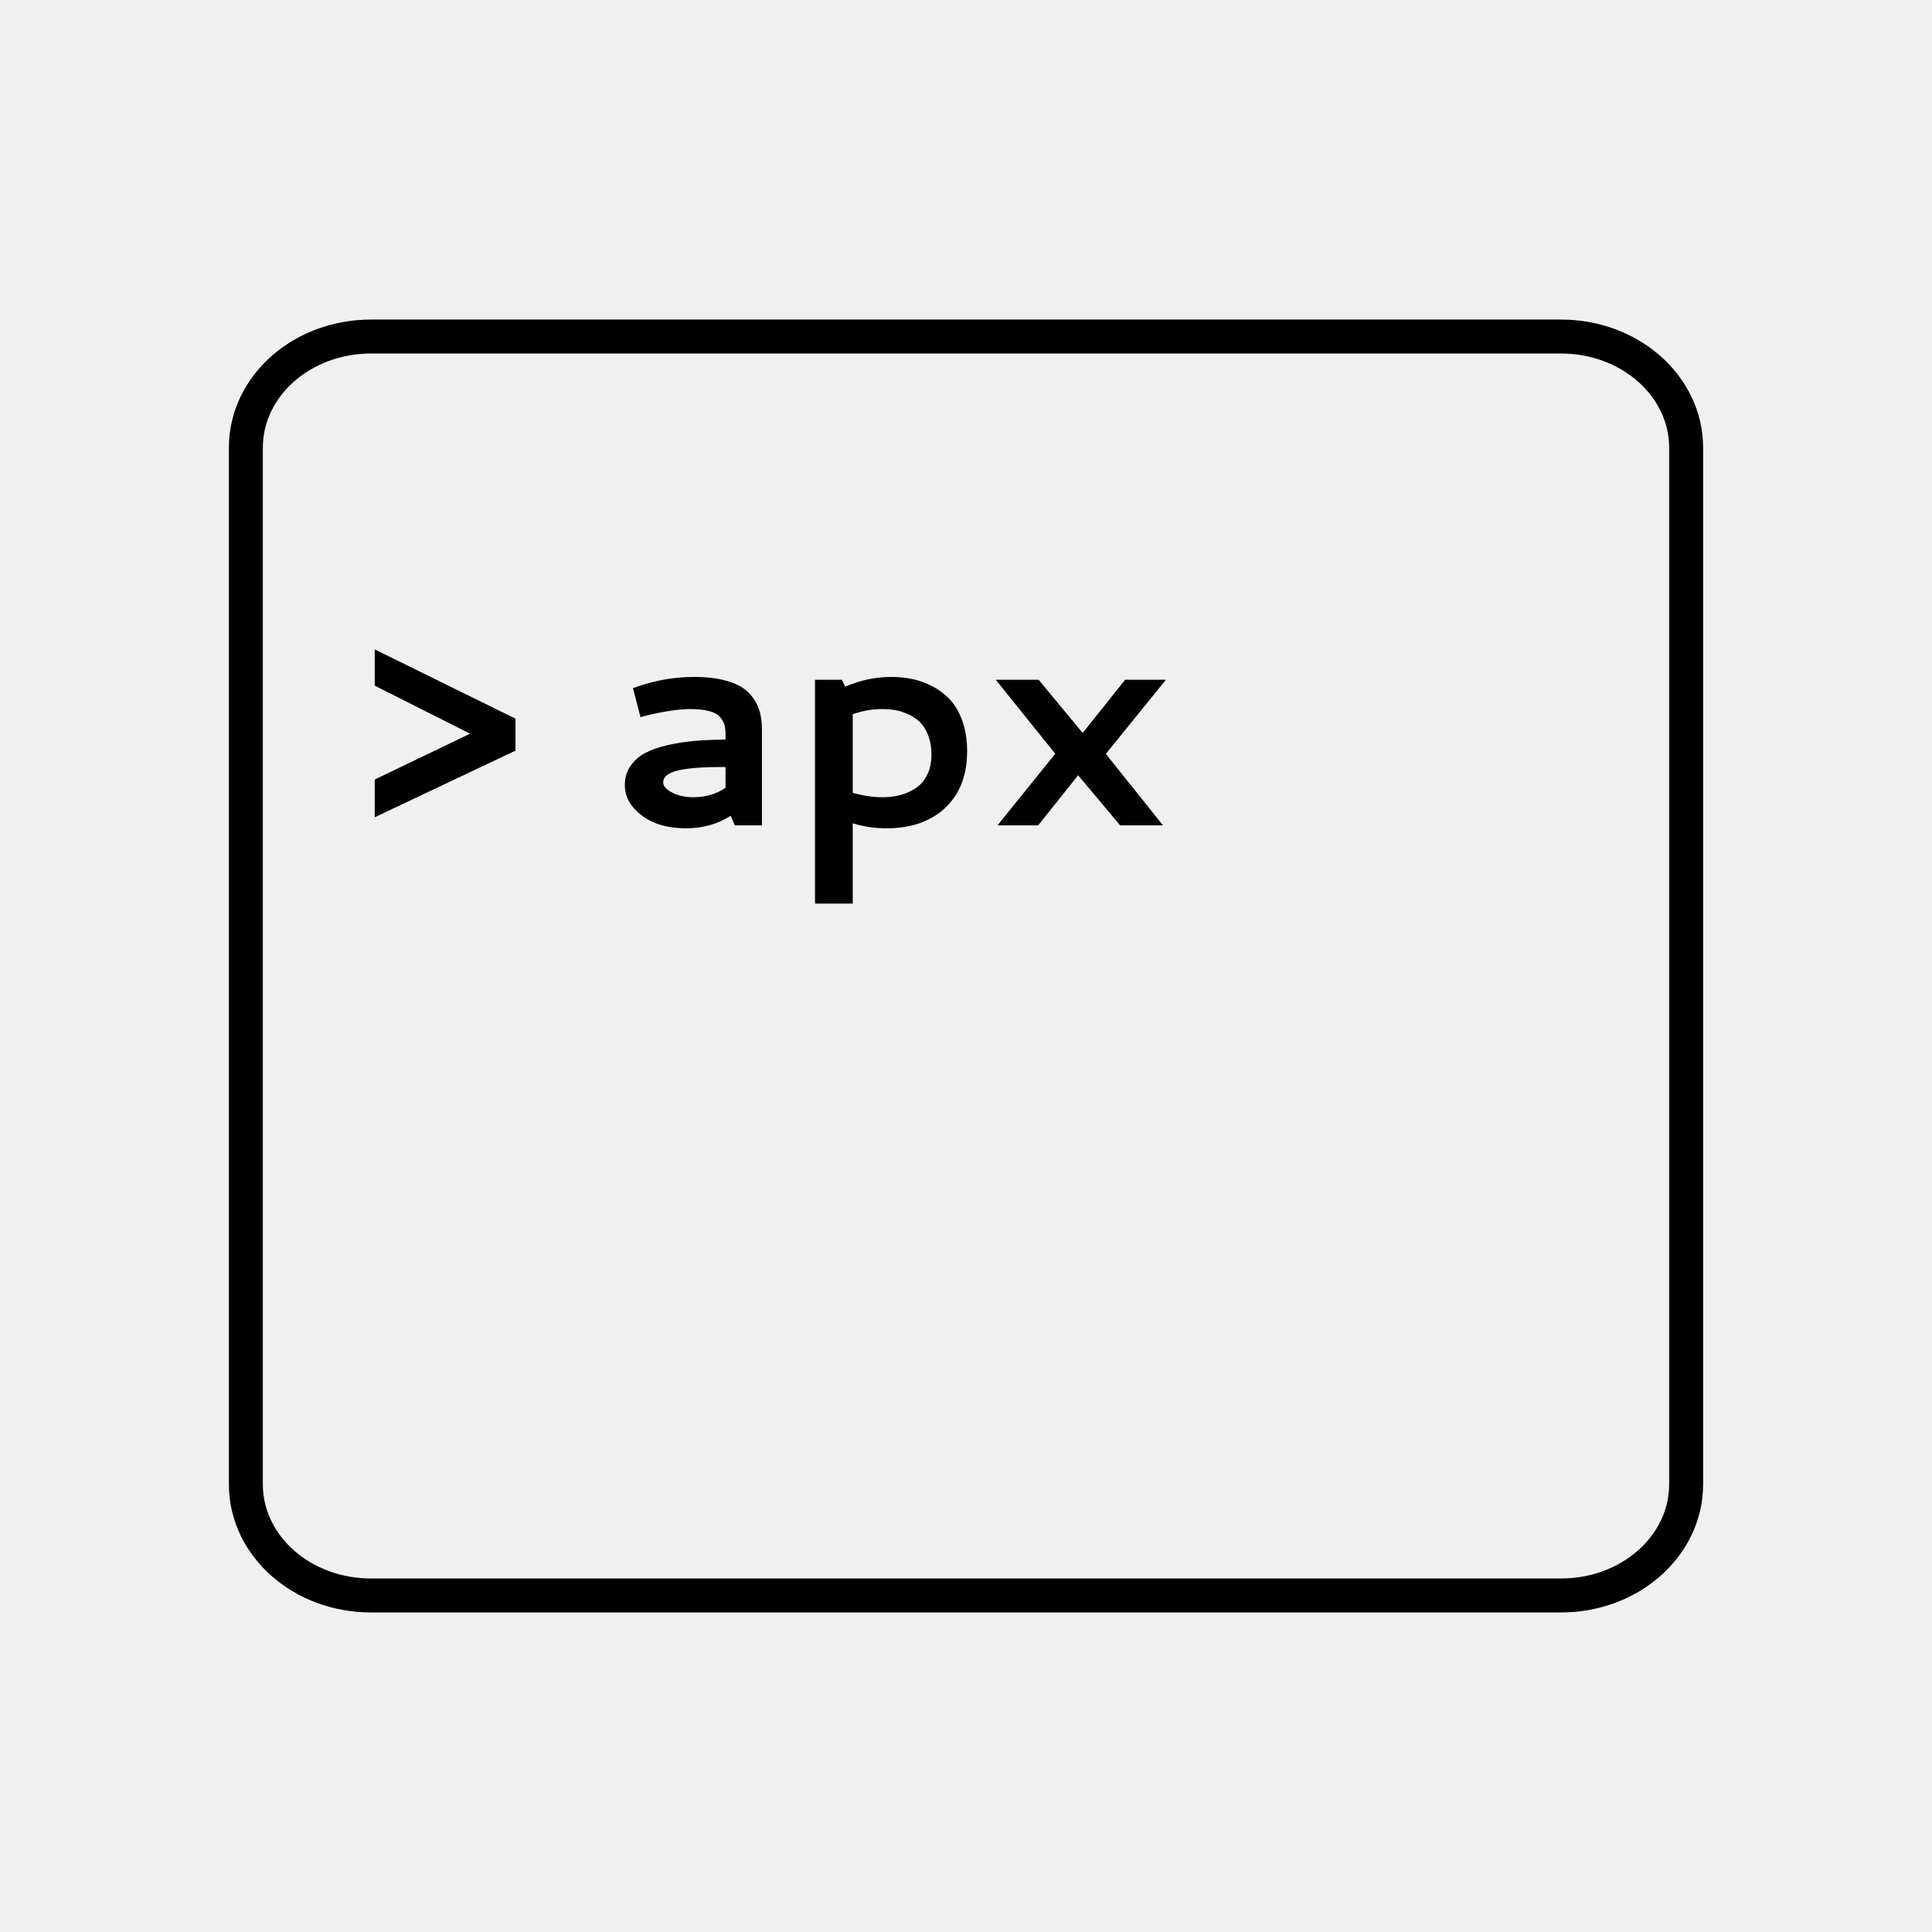
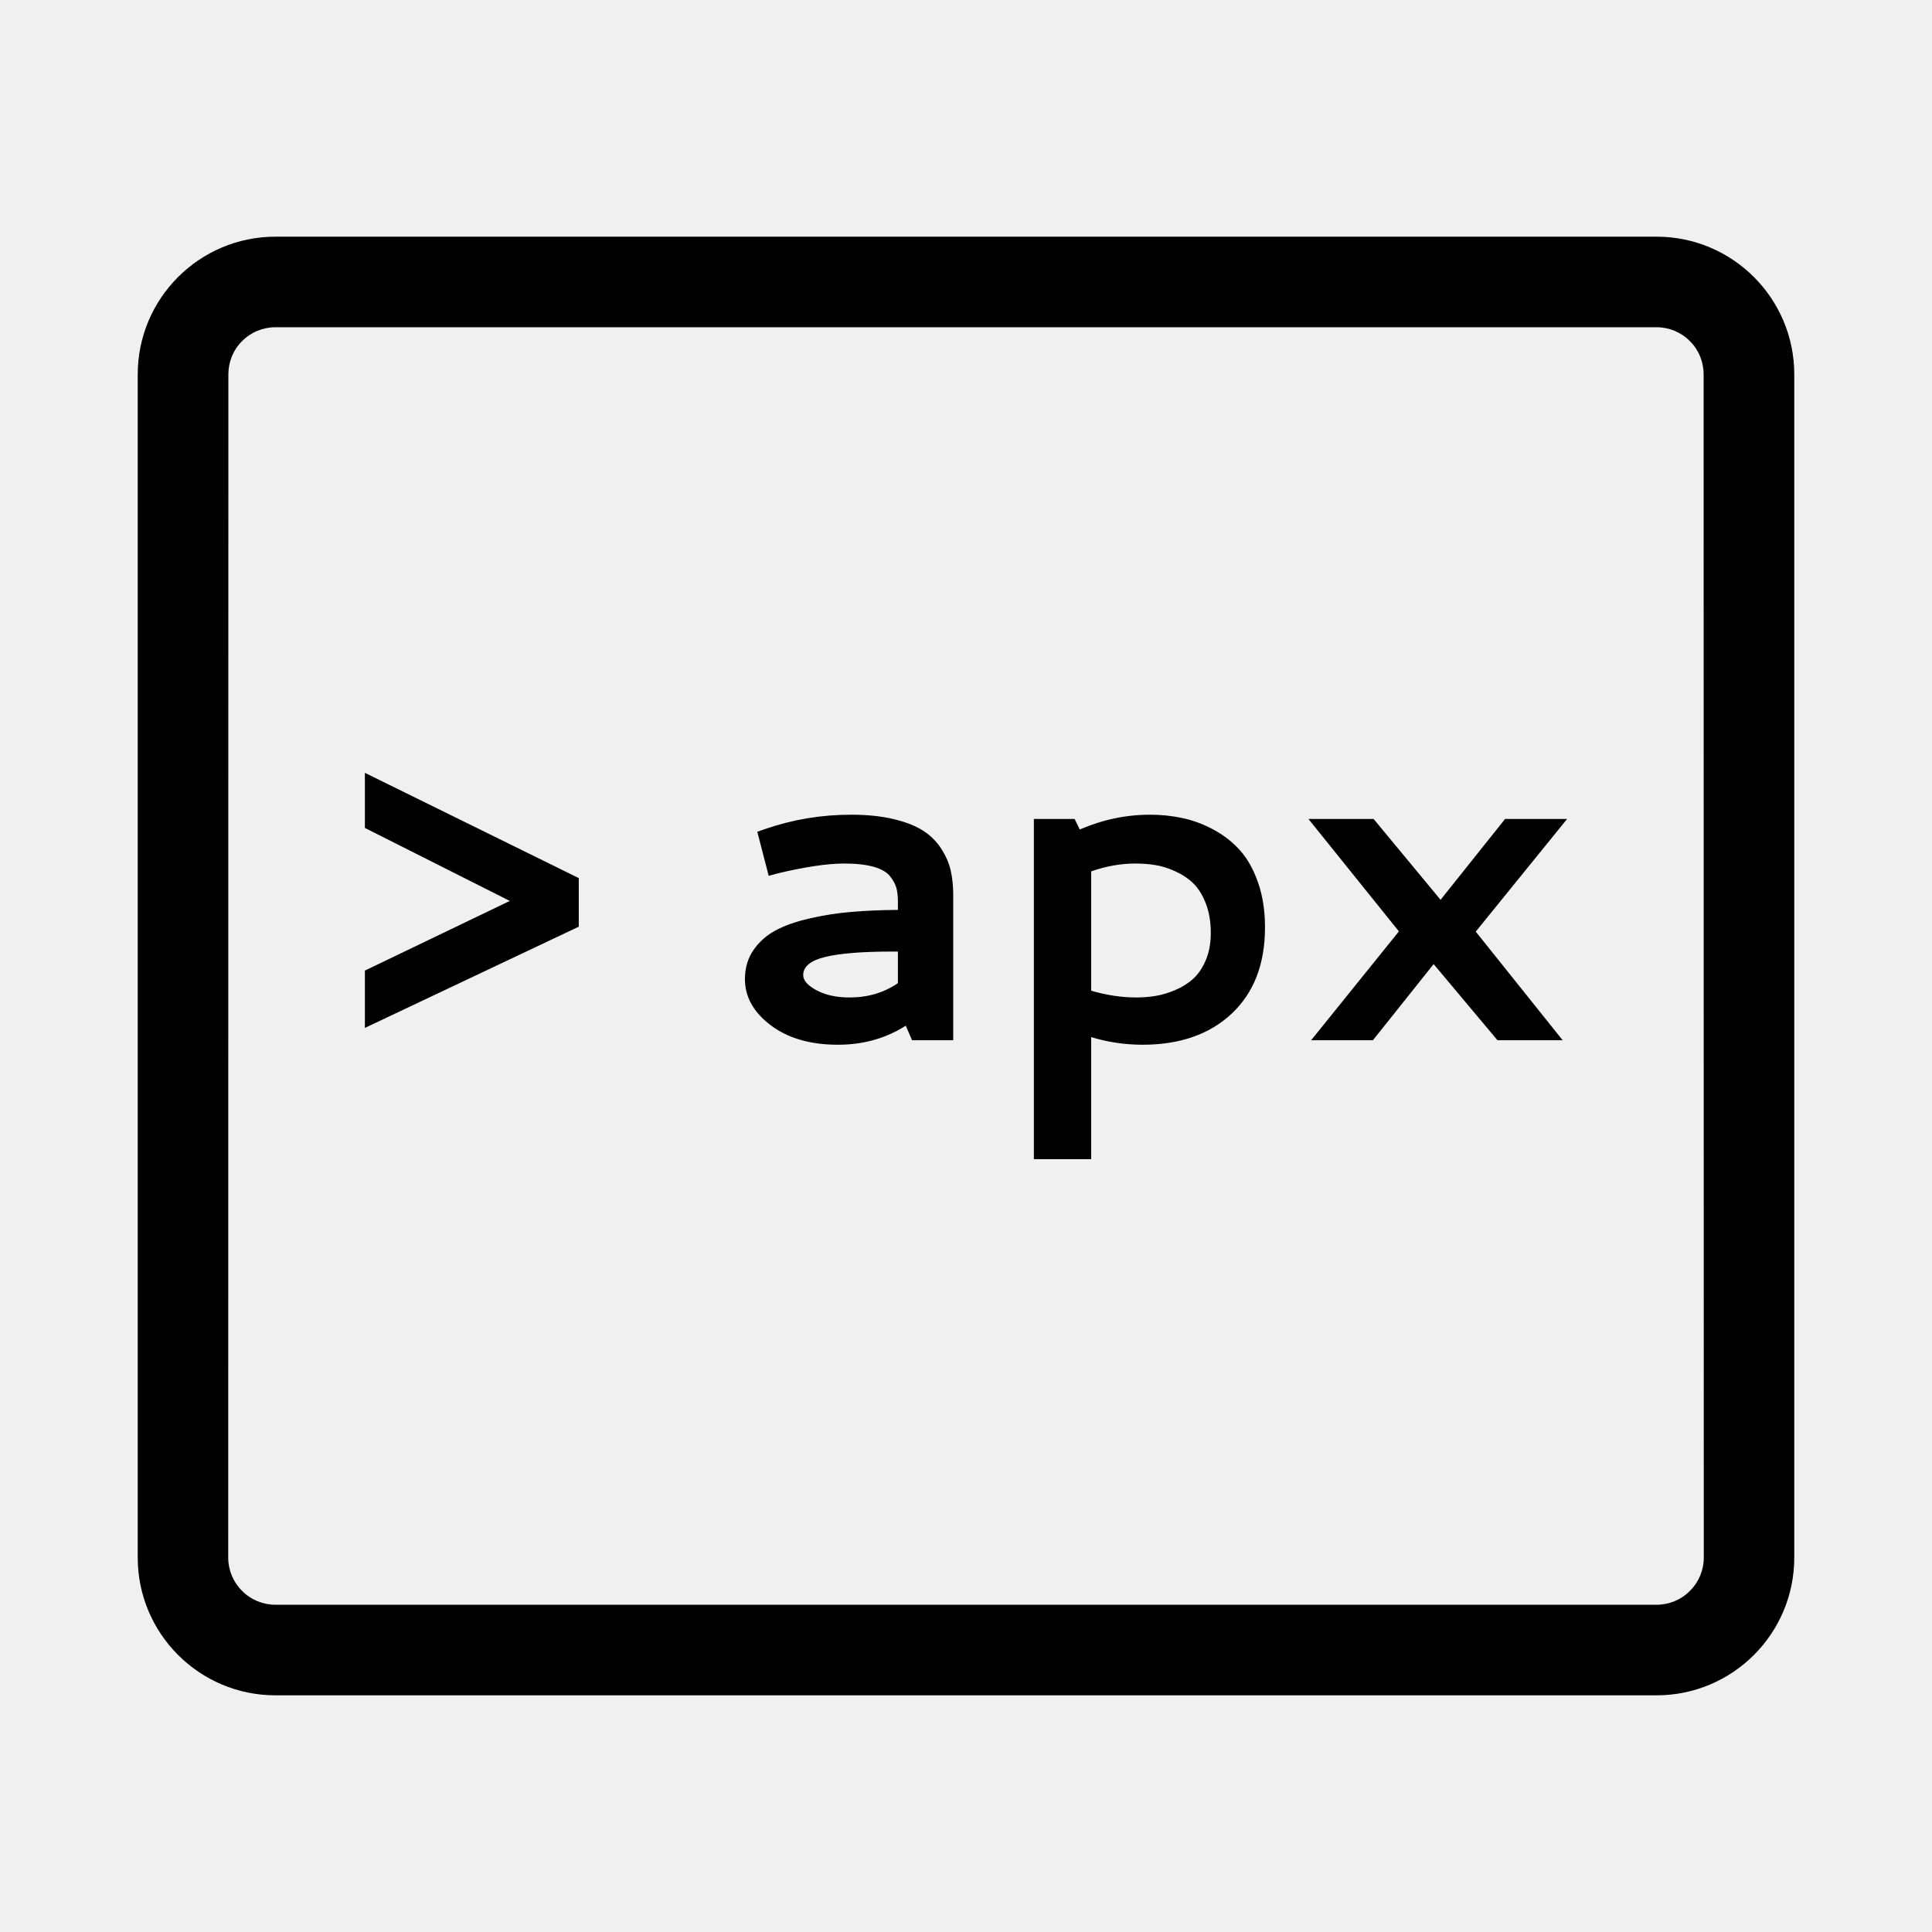
<svg xmlns="http://www.w3.org/2000/svg" style="isolation:isolate" viewBox="0 0 128 128" width="128pt" height="128pt">
  <defs>
-     <clipPath id="_clipPath_OyuRBgsOimq1MC0VzKZazjyGn7eB6zwb">
+     <clipPath id="_clipPath_PUi8hTGcn1q4pLap2JdhVF9BRtHnR0rp">
      <rect width="128" height="128" />
    </clipPath>
  </defs>
-   <g clip-path="url(#_clipPath_OyuRBgsOimq1MC0VzKZazjyGn7eB6zwb)">
-     <mask id="_mask_IGGQo1S8PP5QkLM56FmZp9GSBiMbuoE7" x="-200%" y="-200%" width="400%" height="400%">
-       <rect x="-200%" y="-200%" width="400%" height="400%" style="fill:white;" />
-       <path d=" M 24.58 23.421 L 103.42 23.421 C 107.377 23.421 110.586 26.213 110.586 29.661 L 110.586 98.339 C 110.586 101.787 107.377 104.579 103.42 104.579 L 24.58 104.579 C 20.623 104.579 17.414 101.787 17.414 98.339 L 17.414 29.661 C 17.414 26.213 20.623 23.421 24.58 23.421 Z  M 48.068 52.193 L 48.068 52.193 L 48.068 50.816 L 47.834 50.816 L 47.834 50.816 Q 45.861 50.816 44.899 51.05 L 44.899 51.05 L 44.899 51.05 Q 43.938 51.284 43.938 51.841 L 43.938 51.841 L 43.938 51.841 Q 43.938 52.193 44.523 52.505 L 44.523 52.505 L 44.523 52.505 Q 45.109 52.818 45.959 52.818 L 45.959 52.818 L 45.959 52.818 Q 47.16 52.818 48.068 52.193 L 48.068 52.193 Z  M 58.43 46.978 L 58.43 46.978 L 58.43 46.978 Q 57.463 46.978 56.496 47.32 L 56.496 47.32 L 56.496 52.525 L 56.496 52.525 Q 57.512 52.818 58.459 52.818 L 58.459 52.818 L 58.459 52.818 Q 58.898 52.818 59.309 52.749 L 59.309 52.749 L 59.309 52.749 Q 59.719 52.681 60.168 52.491 L 60.168 52.491 L 60.168 52.491 Q 60.617 52.3 60.949 51.997 L 60.949 51.997 L 60.949 51.997 Q 61.281 51.695 61.496 51.182 L 61.496 51.182 L 61.496 51.182 Q 61.711 50.669 61.711 50.005 L 61.711 50.005 L 61.711 50.005 Q 61.711 49.273 61.491 48.711 L 61.491 48.711 L 61.491 48.711 Q 61.271 48.15 60.939 47.832 L 60.939 47.832 L 60.939 47.832 Q 60.607 47.515 60.148 47.31 L 60.148 47.31 L 60.148 47.31 Q 59.689 47.105 59.279 47.041 L 59.279 47.041 L 59.279 47.041 Q 58.869 46.978 58.43 46.978 L 58.43 46.978 Z  M 69.914 49.937 L 65.969 45.034 L 68.811 45.034 L 71.73 48.56 L 74.543 45.034 L 77.248 45.034 L 73.264 49.947 L 77.053 54.683 L 74.211 54.683 L 71.428 51.363 L 68.781 54.683 L 66.086 54.683 L 69.914 49.937 L 69.914 49.937 L 69.914 49.937 Z  M 24.826 45.425 L 24.826 43.023 L 34.152 47.613 L 34.152 49.732 L 24.826 54.146 L 24.826 51.646 L 31.145 48.609 L 24.826 45.425 L 24.826 45.425 L 24.826 45.425 Z  M 46.027 44.849 L 46.027 44.849 L 46.027 44.849 Q 47.082 44.849 47.878 45.039 L 47.878 45.039 L 47.878 45.039 Q 48.674 45.23 49.162 45.542 L 49.162 45.542 L 49.162 45.542 Q 49.65 45.855 49.953 46.324 L 49.953 46.324 L 49.953 46.324 Q 50.256 46.792 50.368 47.276 L 50.368 47.276 L 50.368 47.276 Q 50.48 47.759 50.48 48.355 L 50.48 48.355 L 50.48 54.683 L 48.684 54.683 L 48.41 54.048 L 48.41 54.048 Q 47.111 54.878 45.451 54.878 L 45.451 54.878 L 45.451 54.878 Q 43.645 54.878 42.521 54.029 L 42.521 54.029 L 42.521 54.029 Q 41.398 53.179 41.398 52.017 L 41.398 52.017 L 41.398 52.017 Q 41.398 51.294 41.765 50.757 L 41.765 50.757 L 41.765 50.757 Q 42.131 50.22 42.727 49.898 L 42.727 49.898 L 42.727 49.898 Q 43.322 49.575 44.221 49.37 L 44.221 49.37 L 44.221 49.37 Q 45.119 49.165 46.022 49.087 L 46.022 49.087 L 46.022 49.087 Q 46.926 49.009 48.068 48.999 L 48.068 48.999 L 48.068 48.667 L 48.068 48.667 Q 48.068 48.296 48.005 48.052 L 48.005 48.052 L 48.005 48.052 Q 47.941 47.808 47.727 47.534 L 47.727 47.534 L 47.727 47.534 Q 47.512 47.261 47.009 47.119 L 47.009 47.119 L 47.009 47.119 Q 46.506 46.978 45.725 46.978 L 45.725 46.978 L 45.725 46.978 Q 44.631 46.978 42.824 47.407 L 42.824 47.407 L 42.434 47.515 L 41.936 45.591 L 42.277 45.474 L 42.277 45.474 Q 44.084 44.849 46.027 44.849 L 46.027 44.849 Z  M 59.064 44.849 L 59.064 44.849 L 59.064 44.849 Q 59.797 44.849 60.48 44.995 L 60.48 44.995 L 60.48 44.995 Q 61.164 45.142 61.828 45.498 L 61.828 45.498 L 61.828 45.498 Q 62.492 45.855 62.98 46.397 L 62.98 46.397 L 62.98 46.397 Q 63.469 46.939 63.771 47.803 L 63.771 47.803 L 63.771 47.803 Q 64.074 48.667 64.074 49.761 L 64.074 49.761 L 64.074 49.761 Q 64.074 52.154 62.629 53.516 L 62.629 53.516 L 62.629 53.516 Q 61.184 54.878 58.732 54.878 L 58.732 54.878 L 58.732 54.878 Q 57.59 54.878 56.496 54.546 L 56.496 54.546 L 56.496 59.868 L 53.996 59.868 L 53.996 45.034 L 55.773 45.034 L 55.998 45.493 L 55.998 45.493 Q 57.492 44.849 59.064 44.849 L 59.064 44.849 Z " fill-rule="evenodd" fill="black" stroke="none" />
-     </mask>
-     <path d=" M 24.58 23.421 L 103.42 23.421 C 107.377 23.421 110.586 26.213 110.586 29.661 L 110.586 98.339 C 110.586 101.787 107.377 104.579 103.42 104.579 L 24.58 104.579 C 20.623 104.579 17.414 101.787 17.414 98.339 L 17.414 29.661 C 17.414 26.213 20.623 23.421 24.58 23.421 Z  M 48.068 52.193 L 48.068 52.193 L 48.068 50.816 L 47.834 50.816 L 47.834 50.816 Q 45.861 50.816 44.899 51.05 L 44.899 51.05 L 44.899 51.05 Q 43.938 51.284 43.938 51.841 L 43.938 51.841 L 43.938 51.841 Q 43.938 52.193 44.523 52.505 L 44.523 52.505 L 44.523 52.505 Q 45.109 52.818 45.959 52.818 L 45.959 52.818 L 45.959 52.818 Q 47.16 52.818 48.068 52.193 L 48.068 52.193 Z  M 58.43 46.978 L 58.43 46.978 L 58.43 46.978 Q 57.463 46.978 56.496 47.32 L 56.496 47.32 L 56.496 52.525 L 56.496 52.525 Q 57.512 52.818 58.459 52.818 L 58.459 52.818 L 58.459 52.818 Q 58.898 52.818 59.309 52.749 L 59.309 52.749 L 59.309 52.749 Q 59.719 52.681 60.168 52.491 L 60.168 52.491 L 60.168 52.491 Q 60.617 52.3 60.949 51.997 L 60.949 51.997 L 60.949 51.997 Q 61.281 51.695 61.496 51.182 L 61.496 51.182 L 61.496 51.182 Q 61.711 50.669 61.711 50.005 L 61.711 50.005 L 61.711 50.005 Q 61.711 49.273 61.491 48.711 L 61.491 48.711 L 61.491 48.711 Q 61.271 48.15 60.939 47.832 L 60.939 47.832 L 60.939 47.832 Q 60.607 47.515 60.148 47.31 L 60.148 47.31 L 60.148 47.31 Q 59.689 47.105 59.279 47.041 L 59.279 47.041 L 59.279 47.041 Q 58.869 46.978 58.43 46.978 L 58.43 46.978 Z  M 69.914 49.937 L 65.969 45.034 L 68.811 45.034 L 71.73 48.56 L 74.543 45.034 L 77.248 45.034 L 73.264 49.947 L 77.053 54.683 L 74.211 54.683 L 71.428 51.363 L 68.781 54.683 L 66.086 54.683 L 69.914 49.937 L 69.914 49.937 L 69.914 49.937 Z  M 24.826 45.425 L 24.826 43.023 L 34.152 47.613 L 34.152 49.732 L 24.826 54.146 L 24.826 51.646 L 31.145 48.609 L 24.826 45.425 L 24.826 45.425 L 24.826 45.425 Z  M 46.027 44.849 L 46.027 44.849 L 46.027 44.849 Q 47.082 44.849 47.878 45.039 L 47.878 45.039 L 47.878 45.039 Q 48.674 45.23 49.162 45.542 L 49.162 45.542 L 49.162 45.542 Q 49.65 45.855 49.953 46.324 L 49.953 46.324 L 49.953 46.324 Q 50.256 46.792 50.368 47.276 L 50.368 47.276 L 50.368 47.276 Q 50.48 47.759 50.48 48.355 L 50.48 48.355 L 50.48 54.683 L 48.684 54.683 L 48.41 54.048 L 48.41 54.048 Q 47.111 54.878 45.451 54.878 L 45.451 54.878 L 45.451 54.878 Q 43.645 54.878 42.521 54.029 L 42.521 54.029 L 42.521 54.029 Q 41.398 53.179 41.398 52.017 L 41.398 52.017 L 41.398 52.017 Q 41.398 51.294 41.765 50.757 L 41.765 50.757 L 41.765 50.757 Q 42.131 50.22 42.727 49.898 L 42.727 49.898 L 42.727 49.898 Q 43.322 49.575 44.221 49.37 L 44.221 49.37 L 44.221 49.37 Q 45.119 49.165 46.022 49.087 L 46.022 49.087 L 46.022 49.087 Q 46.926 49.009 48.068 48.999 L 48.068 48.999 L 48.068 48.667 L 48.068 48.667 Q 48.068 48.296 48.005 48.052 L 48.005 48.052 L 48.005 48.052 Q 47.941 47.808 47.727 47.534 L 47.727 47.534 L 47.727 47.534 Q 47.512 47.261 47.009 47.119 L 47.009 47.119 L 47.009 47.119 Q 46.506 46.978 45.725 46.978 L 45.725 46.978 L 45.725 46.978 Q 44.631 46.978 42.824 47.407 L 42.824 47.407 L 42.434 47.515 L 41.936 45.591 L 42.277 45.474 L 42.277 45.474 Q 44.084 44.849 46.027 44.849 L 46.027 44.849 Z  M 59.064 44.849 L 59.064 44.849 L 59.064 44.849 Q 59.797 44.849 60.48 44.995 L 60.48 44.995 L 60.48 44.995 Q 61.164 45.142 61.828 45.498 L 61.828 45.498 L 61.828 45.498 Q 62.492 45.855 62.98 46.397 L 62.98 46.397 L 62.98 46.397 Q 63.469 46.939 63.771 47.803 L 63.771 47.803 L 63.771 47.803 Q 64.074 48.667 64.074 49.761 L 64.074 49.761 L 64.074 49.761 Q 64.074 52.154 62.629 53.516 L 62.629 53.516 L 62.629 53.516 Q 61.184 54.878 58.732 54.878 L 58.732 54.878 L 58.732 54.878 Q 57.59 54.878 56.496 54.546 L 56.496 54.546 L 56.496 59.868 L 53.996 59.868 L 53.996 45.034 L 55.773 45.034 L 55.998 45.493 L 55.998 45.493 Q 57.492 44.849 59.064 44.849 L 59.064 44.849 Z " fill-rule="evenodd" fill="none" />
-     <path d=" M 24.58 23.421 L 103.42 23.421 C 107.377 23.421 110.586 26.213 110.586 29.661 L 110.586 98.339 C 110.586 101.787 107.377 104.579 103.42 104.579 L 24.58 104.579 C 20.623 104.579 17.414 101.787 17.414 98.339 L 17.414 29.661 C 17.414 26.213 20.623 23.421 24.58 23.421 Z  M 48.068 52.193 L 48.068 52.193 L 48.068 50.816 L 47.834 50.816 L 47.834 50.816 Q 45.861 50.816 44.899 51.05 L 44.899 51.05 L 44.899 51.05 Q 43.938 51.284 43.938 51.841 L 43.938 51.841 L 43.938 51.841 Q 43.938 52.193 44.523 52.505 L 44.523 52.505 L 44.523 52.505 Q 45.109 52.818 45.959 52.818 L 45.959 52.818 L 45.959 52.818 Q 47.16 52.818 48.068 52.193 L 48.068 52.193 Z  M 58.43 46.978 L 58.43 46.978 L 58.43 46.978 Q 57.463 46.978 56.496 47.32 L 56.496 47.32 L 56.496 52.525 L 56.496 52.525 Q 57.512 52.818 58.459 52.818 L 58.459 52.818 L 58.459 52.818 Q 58.898 52.818 59.309 52.749 L 59.309 52.749 L 59.309 52.749 Q 59.719 52.681 60.168 52.491 L 60.168 52.491 L 60.168 52.491 Q 60.617 52.3 60.949 51.997 L 60.949 51.997 L 60.949 51.997 Q 61.281 51.695 61.496 51.182 L 61.496 51.182 L 61.496 51.182 Q 61.711 50.669 61.711 50.005 L 61.711 50.005 L 61.711 50.005 Q 61.711 49.273 61.491 48.711 L 61.491 48.711 L 61.491 48.711 Q 61.271 48.15 60.939 47.832 L 60.939 47.832 L 60.939 47.832 Q 60.607 47.515 60.148 47.31 L 60.148 47.31 L 60.148 47.31 Q 59.689 47.105 59.279 47.041 L 59.279 47.041 L 59.279 47.041 Q 58.869 46.978 58.43 46.978 L 58.43 46.978 Z  M 69.914 49.937 L 65.969 45.034 L 68.811 45.034 L 71.73 48.56 L 74.543 45.034 L 77.248 45.034 L 73.264 49.947 L 77.053 54.683 L 74.211 54.683 L 71.428 51.363 L 68.781 54.683 L 66.086 54.683 L 69.914 49.937 L 69.914 49.937 L 69.914 49.937 Z  M 24.826 45.425 L 24.826 43.023 L 34.152 47.613 L 34.152 49.732 L 24.826 54.146 L 24.826 51.646 L 31.145 48.609 L 24.826 45.425 L 24.826 45.425 L 24.826 45.425 Z  M 46.027 44.849 L 46.027 44.849 L 46.027 44.849 Q 47.082 44.849 47.878 45.039 L 47.878 45.039 L 47.878 45.039 Q 48.674 45.23 49.162 45.542 L 49.162 45.542 L 49.162 45.542 Q 49.65 45.855 49.953 46.324 L 49.953 46.324 L 49.953 46.324 Q 50.256 46.792 50.368 47.276 L 50.368 47.276 L 50.368 47.276 Q 50.48 47.759 50.48 48.355 L 50.48 48.355 L 50.48 54.683 L 48.684 54.683 L 48.41 54.048 L 48.41 54.048 Q 47.111 54.878 45.451 54.878 L 45.451 54.878 L 45.451 54.878 Q 43.645 54.878 42.521 54.029 L 42.521 54.029 L 42.521 54.029 Q 41.398 53.179 41.398 52.017 L 41.398 52.017 L 41.398 52.017 Q 41.398 51.294 41.765 50.757 L 41.765 50.757 L 41.765 50.757 Q 42.131 50.22 42.727 49.898 L 42.727 49.898 L 42.727 49.898 Q 43.322 49.575 44.221 49.37 L 44.221 49.37 L 44.221 49.37 Q 45.119 49.165 46.022 49.087 L 46.022 49.087 L 46.022 49.087 Q 46.926 49.009 48.068 48.999 L 48.068 48.999 L 48.068 48.667 L 48.068 48.667 Q 48.068 48.296 48.005 48.052 L 48.005 48.052 L 48.005 48.052 Q 47.941 47.808 47.727 47.534 L 47.727 47.534 L 47.727 47.534 Q 47.512 47.261 47.009 47.119 L 47.009 47.119 L 47.009 47.119 Q 46.506 46.978 45.725 46.978 L 45.725 46.978 L 45.725 46.978 Q 44.631 46.978 42.824 47.407 L 42.824 47.407 L 42.434 47.515 L 41.936 45.591 L 42.277 45.474 L 42.277 45.474 Q 44.084 44.849 46.027 44.849 L 46.027 44.849 Z  M 59.064 44.849 L 59.064 44.849 L 59.064 44.849 Q 59.797 44.849 60.48 44.995 L 60.48 44.995 L 60.48 44.995 Q 61.164 45.142 61.828 45.498 L 61.828 45.498 L 61.828 45.498 Q 62.492 45.855 62.98 46.397 L 62.98 46.397 L 62.98 46.397 Q 63.469 46.939 63.771 47.803 L 63.771 47.803 L 63.771 47.803 Q 64.074 48.667 64.074 49.761 L 64.074 49.761 L 64.074 49.761 Q 64.074 52.154 62.629 53.516 L 62.629 53.516 L 62.629 53.516 Q 61.184 54.878 58.732 54.878 L 58.732 54.878 L 58.732 54.878 Q 57.59 54.878 56.496 54.546 L 56.496 54.546 L 56.496 59.868 L 53.996 59.868 L 53.996 45.034 L 55.773 45.034 L 55.998 45.493 L 55.998 45.493 Q 57.492 44.849 59.064 44.849 L 59.064 44.849 Z " fill-rule="evenodd" fill="none" mask="url(#_mask_IGGQo1S8PP5QkLM56FmZp9GSBiMbuoE7)" vector-effect="non-scaling-stroke" stroke-width="6" stroke="rgb(0,0,0)" stroke-linejoin="miter" stroke-linecap="butt" stroke-miterlimit="4" />
+   <g clip-path="url(#_clipPath_PUi8hTGcn1q4pLap2JdhVF9BRtHnR0rp)">
+     <path d=" M 18.247 15.681 L 109.753 15.681 C 114.788 15.681 118.875 19.769 118.875 24.804 L 118.875 103.196 C 118.875 108.231 114.788 112.319 109.753 112.319 L 18.247 112.319 C 13.212 112.319 9.125 108.231 9.125 103.196 L 9.125 24.804 C 9.125 19.769 13.212 15.681 18.247 15.681 Z  M 18.25 21.68 L 109.75 21.68 C 110.58 21.68 111.38 22.01 111.96 22.6 C 112.55 23.18 112.87 23.98 112.87 24.8 L 112.88 103.2 C 112.88 104.02 112.55 104.82 111.96 105.4 C 111.38 105.99 110.58 106.32 109.75 106.32 L 18.25 106.32 C 17.42 106.32 16.62 105.99 16.04 105.4 C 15.45 104.82 15.12 104.02 15.12 103.2 L 15.13 24.8 C 15.13 23.98 15.45 23.18 16.04 22.6 C 16.62 22.01 17.42 21.68 18.25 21.68 Z " fill-rule="evenodd" fill="rgb(0,0,0)" />
+     <path d=" M 56.388 53.976 L 56.388 53.976 L 56.388 53.976 Q 57.991 53.976 59.2 54.267 L 59.2 54.267 L 59.2 54.267 Q 60.41 54.555 61.151 55.031 L 61.151 55.031 L 61.151 55.031 Q 61.893 55.505 62.353 56.218 L 62.353 56.218 L 62.353 56.218 Q 62.813 56.93 62.984 57.664 L 62.984 57.664 L 62.984 57.664 Q 63.154 58.399 63.154 59.304 L 63.154 59.304 L 63.154 68.918 L 60.425 68.918 L 60.009 67.955 L 60.009 67.955 Q 58.035 69.216 55.513 69.216 L 55.513 69.216 L 55.513 69.216 Q 52.769 69.216 51.061 67.925 L 51.061 67.925 L 51.061 67.925 Q 49.354 66.635 49.354 64.868 L 49.354 64.868 L 49.354 64.868 Q 49.354 63.771 49.912 62.955 L 49.912 62.955 L 49.912 62.955 Q 50.468 62.139 51.374 61.648 L 51.374 61.648 L 51.374 61.648 Q 52.278 61.159 53.644 60.847 L 53.644 60.847 L 53.644 60.847 Q 55.008 60.536 56.38 60.417 L 56.38 60.417 L 56.38 60.417 Q 57.754 60.299 59.489 60.284 L 59.489 60.284 L 59.489 59.779 L 59.489 59.779 Q 59.489 59.215 59.393 58.845 L 59.393 58.845 L 59.393 58.845 Q 59.296 58.472 58.971 58.058 L 58.971 58.058 L 58.971 58.058 Q 58.644 57.643 57.88 57.427 L 57.88 57.427 L 57.88 57.427 Q 57.116 57.211 55.929 57.211 L 55.929 57.211 L 55.929 57.211 Q 54.267 57.211 51.521 57.865 L 51.521 57.865 L 50.929 58.027 L 50.172 55.105 L 50.69 54.926 L 50.69 54.926 Q 53.436 53.976 56.388 53.976 Z  M 59.489 65.135 L 59.489 65.135 L 59.489 63.043 L 59.133 63.043 L 59.133 63.043 Q 56.136 63.043 54.674 63.4 L 54.674 63.4 L 54.674 63.4 Q 53.214 63.755 53.214 64.602 L 53.214 64.602 L 53.214 64.602 Q 53.214 65.135 54.103 65.611 L 54.103 65.611 L 54.103 65.611 Q 54.993 66.085 56.284 66.085 L 56.284 66.085 L 56.284 66.085 Q 58.109 66.085 59.489 65.135 Z  M 76.196 53.976 L 76.196 53.976 L 76.196 53.976 Q 77.31 53.976 78.348 54.2 L 78.348 54.2 L 78.348 54.2 Q 79.387 54.422 80.396 54.964 L 80.396 54.964 L 80.396 54.964 Q 81.405 55.505 82.146 56.328 L 82.146 56.328 L 82.146 56.328 Q 82.889 57.152 83.348 58.466 L 83.348 58.466 L 83.348 58.466 Q 83.809 59.779 83.809 61.441 L 83.809 61.441 L 83.809 61.441 Q 83.809 65.076 81.613 67.145 L 81.613 67.145 L 81.613 67.145 Q 79.417 69.216 75.692 69.216 L 75.692 69.216 L 75.692 69.216 Q 73.957 69.216 72.294 68.712 L 72.294 68.712 L 72.294 76.798 L 68.496 76.798 L 68.496 54.259 L 71.196 54.259 L 71.538 54.956 L 71.538 54.956 Q 73.808 53.976 76.196 53.976 Z  M 75.233 57.211 L 75.233 57.211 L 75.233 57.211 Q 73.764 57.211 72.294 57.731 L 72.294 57.731 L 72.294 65.639 L 72.294 65.639 Q 73.838 66.085 75.277 66.085 L 75.277 66.085 L 75.277 66.085 Q 75.944 66.085 76.569 65.981 L 76.569 65.981 L 76.569 65.981 Q 77.192 65.878 77.874 65.588 L 77.874 65.588 L 77.874 65.588 Q 78.556 65.299 79.06 64.839 L 79.06 64.839 L 79.06 64.839 Q 79.565 64.378 79.892 63.599 L 79.892 63.599 L 79.892 63.599 Q 80.218 62.821 80.218 61.812 L 80.218 61.812 L 80.218 61.812 Q 80.218 60.698 79.884 59.846 L 79.884 59.846 L 79.884 59.846 Q 79.55 58.992 79.045 58.51 L 79.045 58.51 L 79.045 58.51 Q 78.541 58.027 77.843 57.716 L 77.843 57.716 L 77.843 57.716 Q 77.146 57.404 76.523 57.309 L 76.523 57.309 L 76.523 57.309 Q 75.9 57.211 75.233 57.211 Z  M 92.682 61.707 L 86.688 54.259 L 91.006 54.259 L 95.441 59.615 L 99.715 54.259 L 103.825 54.259 L 97.772 61.722 L 103.529 68.918 L 99.211 68.918 L 94.982 63.874 L 90.96 68.918 L 86.866 68.918 L 92.682 61.707 L 92.682 61.707 Z  M 24.175 54.853 L 24.175 51.202 L 38.345 58.176 L 38.345 61.396 L 24.175 68.102 L 24.175 64.304 L 33.776 59.689 L 24.175 54.853 L 24.175 54.853 Z " fill="rgb(0,0,0)" />
  </g>
</svg>
